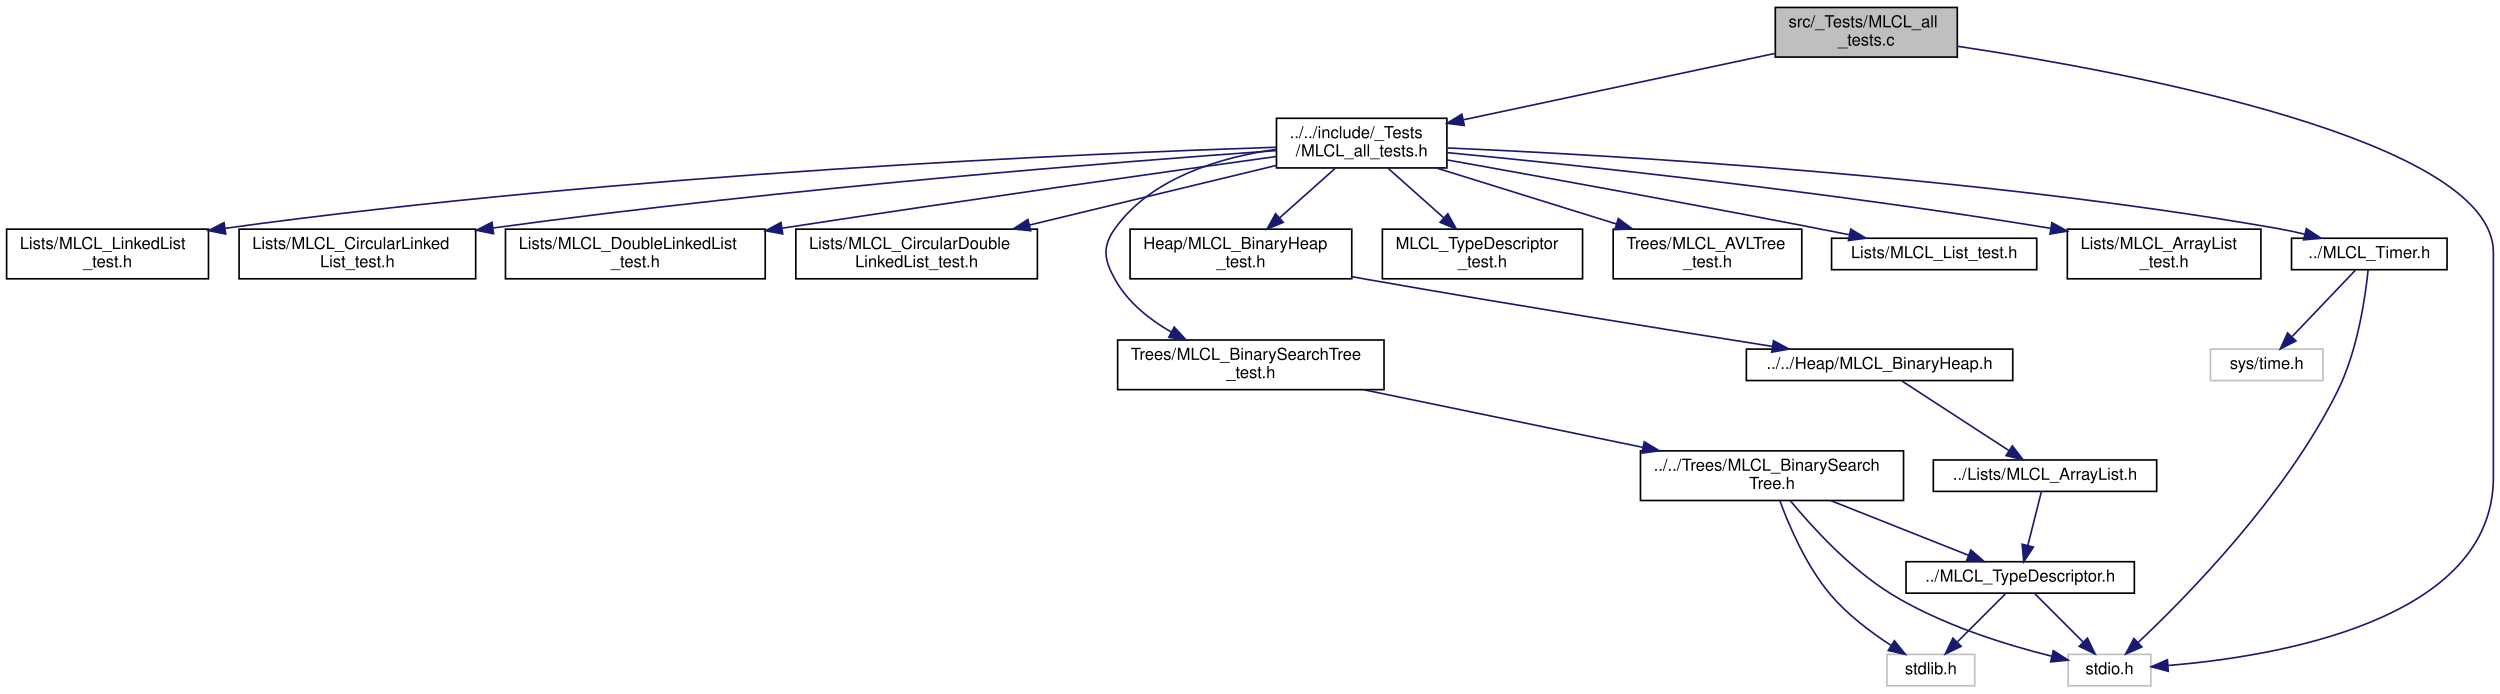
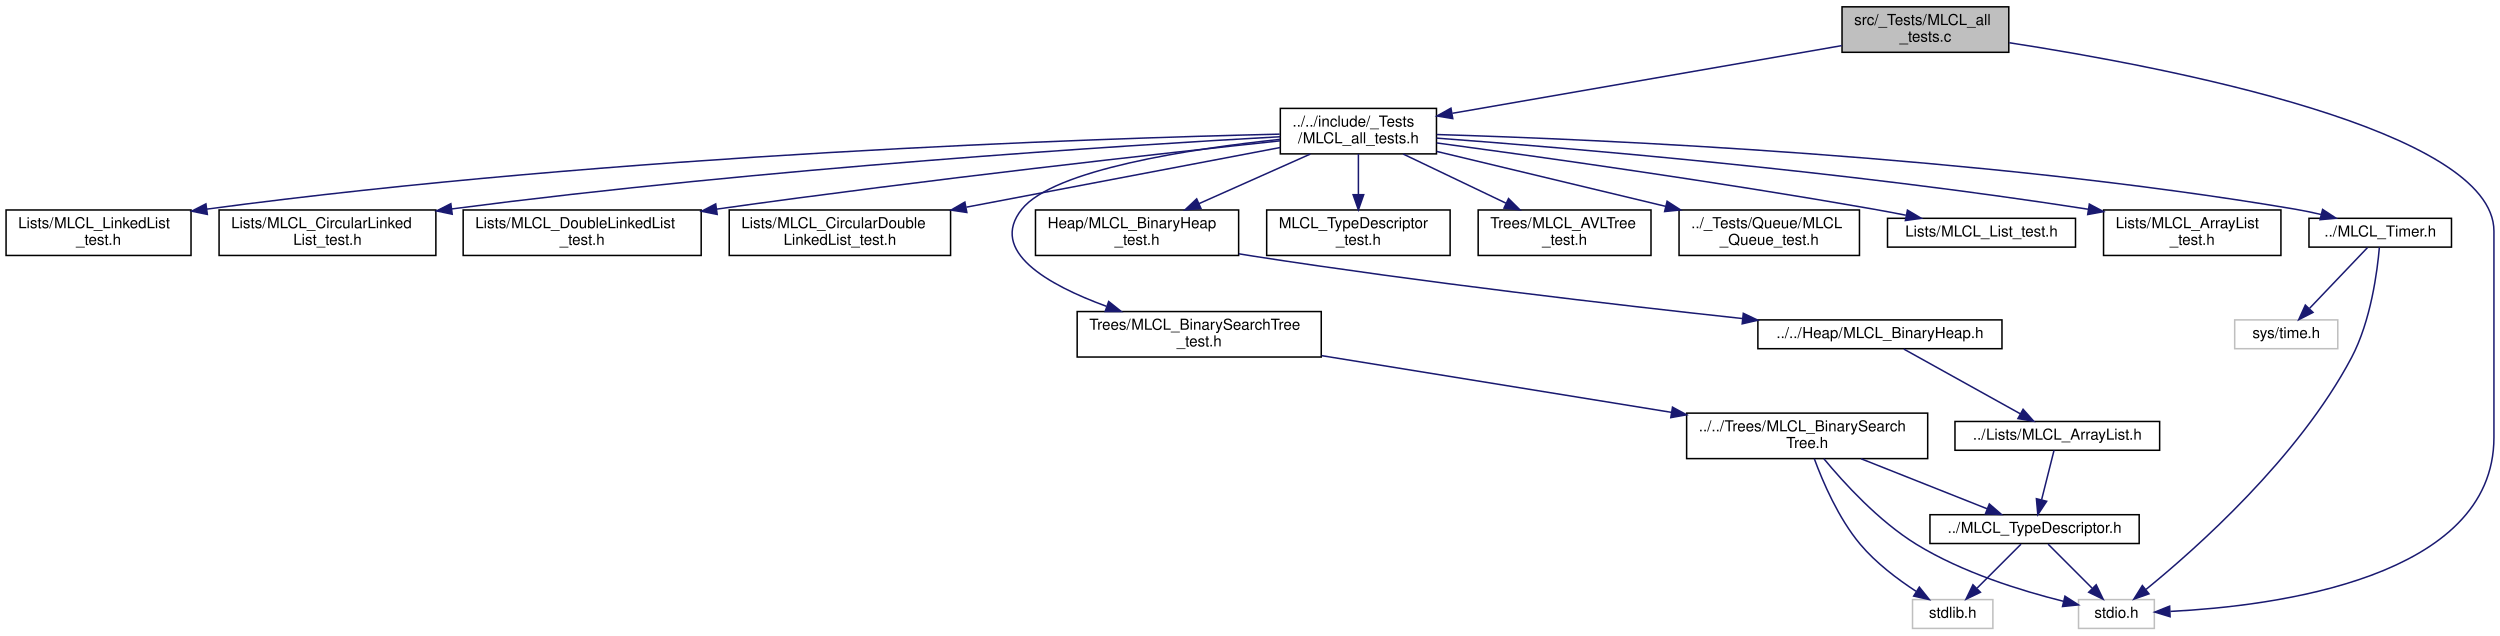
- <svg xmlns="http://www.w3.org/2000/svg" xmlns:xlink="http://www.w3.org/1999/xlink" width="1511pt" height="419pt" viewBox="0.00 0.00 1511.00 419.00">
+ <svg xmlns="http://www.w3.org/2000/svg" xmlns:xlink="http://www.w3.org/1999/xlink" width="1649pt" height="419pt" viewBox="0.00 0.00 1649.00 419.00">
  <g id="graph0" class="graph" transform="scale(1 1) rotate(0) translate(4 415)">
    <g id="node1" class="node">
      <g id="a_node1">
        <a xlink:title=" ">
-           <polygon fill="#bfbfbf" stroke="black" points="1069,-380.5 1069,-410.5 1179,-410.5 1179,-380.5 1069,-380.5" />
-           <text text-anchor="start" x="1077" y="-398.5" font-family="Helvetica,sans-Serif" font-size="10.00">src/_Tests/MLCL_all</text>
-           <text text-anchor="middle" x="1124" y="-387.5" font-family="Helvetica,sans-Serif" font-size="10.00">_tests.c</text>
+           <polygon fill="#bfbfbf" stroke="black" points="1211,-380.5 1211,-410.5 1321,-410.5 1321,-380.5 1211,-380.5" />
+           <text text-anchor="start" x="1219" y="-398.5" font-family="Helvetica,sans-Serif" font-size="10.00">src/_Tests/MLCL_all</text>
+           <text text-anchor="middle" x="1266" y="-387.5" font-family="Helvetica,sans-Serif" font-size="10.00">_tests.c</text>
        </a>
      </g>
    </g>
    <g id="node2" class="node">
      <g id="a_node2">
        <a xlink:href="_m_l_c_l__all__tests_8h.html" target="_top" xlink:title=" ">
-           <polygon fill="none" stroke="black" points="767.5,-313.5 767.5,-343.5 870.5,-343.5 870.5,-313.5 767.5,-313.5" />
-           <text text-anchor="start" x="775.5" y="-331.5" font-family="Helvetica,sans-Serif" font-size="10.00">../../include/_Tests</text>
-           <text text-anchor="middle" x="819" y="-320.5" font-family="Helvetica,sans-Serif" font-size="10.00">/MLCL_all_tests.h</text>
+           <polygon fill="none" stroke="black" points="840.5,-313.5 840.5,-343.5 943.5,-343.5 943.5,-313.5 840.5,-313.5" />
+           <text text-anchor="start" x="848.5" y="-331.5" font-family="Helvetica,sans-Serif" font-size="10.00">../../include/_Tests</text>
+           <text text-anchor="middle" x="892" y="-320.5" font-family="Helvetica,sans-Serif" font-size="10.00">/MLCL_all_tests.h</text>
        </a>
      </g>
    </g>
    <g id="edge1" class="edge">
-       <path fill="none" stroke="midnightblue" d="M1068.77,-382.73C1015.68,-371.42 935.6,-354.35 880.5,-342.61" />
-       <polygon fill="midnightblue" stroke="midnightblue" points="881.03,-339.14 870.52,-340.48 879.57,-345.99 881.03,-339.14" />
+       <path fill="none" stroke="midnightblue" d="M1210.82,-384.91C1142.26,-372.99 1025.6,-352.72 954.02,-340.28" />
+       <polygon fill="midnightblue" stroke="midnightblue" points="954.25,-336.77 943.79,-338.5 953.05,-343.66 954.25,-336.77" />
    </g>
    <g id="node14" class="node">
      <g id="a_node14">
        <a xlink:title=" ">
-           <polygon fill="none" stroke="#bfbfbf" points="1246,-0.5 1246,-19.5 1296,-19.5 1296,-0.5 1246,-0.5" />
-           <text text-anchor="middle" x="1271" y="-7.5" font-family="Helvetica,sans-Serif" font-size="10.00">stdio.h</text>
-         </a>
-       </g>
-     </g>
-     <g id="edge24" class="edge">
-       <path fill="none" stroke="midnightblue" d="M1179.11,-387.04C1284.22,-371.25 1503,-330.26 1503,-262.5 1503,-262.5 1503,-262.5 1503,-126.5 1503,-39.77 1371.45,-18.16 1306.47,-12.78" />
-       <polygon fill="midnightblue" stroke="midnightblue" points="1306.5,-9.28 1296.27,-12.03 1305.98,-16.26 1306.5,-9.28" />
+           <polygon fill="none" stroke="#bfbfbf" points="1367,-0.5 1367,-19.5 1417,-19.5 1417,-0.5 1367,-0.5" />
+           <text text-anchor="middle" x="1392" y="-7.5" font-family="Helvetica,sans-Serif" font-size="10.00">stdio.h</text>
+         </a>
+       </g>
+     </g>
+     <g id="edge25" class="edge">
+       <path fill="none" stroke="midnightblue" d="M1321.33,-386.8C1425.65,-370.73 1641,-329.45 1641,-262.5 1641,-262.5 1641,-262.5 1641,-126.5 1641,-33.55 1496.43,-15.19 1427.61,-11.72" />
+       <polygon fill="midnightblue" stroke="midnightblue" points="1427.38,-8.2 1417.25,-11.28 1427.09,-15.2 1427.38,-8.2" />
    </g>
    <g id="node3" class="node">
      <g id="a_node3">
        <a xlink:href="_m_l_c_l___type_descriptor__test_8h.html" target="_top" xlink:title=" ">
          <polygon fill="none" stroke="black" points="831.5,-246.5 831.5,-276.5 952.5,-276.5 952.5,-246.5 831.5,-246.5" />
          <text text-anchor="start" x="839.5" y="-264.5" font-family="Helvetica,sans-Serif" font-size="10.00">MLCL_TypeDescriptor</text>
          <text text-anchor="middle" x="892" y="-253.5" font-family="Helvetica,sans-Serif" font-size="10.00">_test.h</text>
        </a>
      </g>
    </g>
    <g id="edge2" class="edge">
-       <path fill="none" stroke="midnightblue" d="M834.84,-313.4C844.69,-304.62 857.54,-293.18 868.56,-283.37" />
-       <polygon fill="midnightblue" stroke="midnightblue" points="871.05,-285.84 876.19,-276.58 866.4,-280.61 871.05,-285.84" />
+       <path fill="none" stroke="midnightblue" d="M892,-313.4C892,-305.64 892,-295.81 892,-286.86" />
+       <polygon fill="midnightblue" stroke="midnightblue" points="895.5,-286.58 892,-276.58 888.5,-286.58 895.5,-286.58" />
    </g>
    <g id="node4" class="node">
      <g id="a_node4">
        <a xlink:href="_m_l_c_l___list__test_8h.html" target="_top" xlink:title=" ">
-           <polygon fill="none" stroke="black" points="1103,-252 1103,-271 1227,-271 1227,-252 1103,-252" />
-           <text text-anchor="middle" x="1165" y="-259" font-family="Helvetica,sans-Serif" font-size="10.00">Lists/MLCL_List_test.h</text>
+           <polygon fill="none" stroke="black" points="1241,-252 1241,-271 1365,-271 1365,-252 1241,-252" />
+           <text text-anchor="middle" x="1303" y="-259" font-family="Helvetica,sans-Serif" font-size="10.00">Lists/MLCL_List_test.h</text>
        </a>
      </g>
    </g>
    <g id="edge3" class="edge">
-       <path fill="none" stroke="midnightblue" d="M870.5,-318.36C925.8,-308.47 1016.21,-292.09 1094,-277 1100.32,-275.77 1106.95,-274.46 1113.52,-273.14" />
-       <polygon fill="midnightblue" stroke="midnightblue" points="1114.62,-276.49 1123.73,-271.07 1113.23,-269.63 1114.62,-276.49" />
+       <path fill="none" stroke="midnightblue" d="M943.69,-320.71C1010.46,-311.73 1130.18,-294.94 1232,-277 1238.83,-275.8 1246,-274.44 1253.06,-273.05" />
+       <polygon fill="midnightblue" stroke="midnightblue" points="1254.15,-276.4 1263.27,-271.01 1252.78,-269.54 1254.15,-276.4" />
    </g>
    <g id="node5" class="node">
      <g id="a_node5">
        <a xlink:href="_m_l_c_l___array_list__test_8h.html" target="_top" xlink:title=" ">
-           <polygon fill="none" stroke="black" points="1245.5,-246.5 1245.5,-276.5 1362.5,-276.5 1362.5,-246.5 1245.5,-246.5" />
-           <text text-anchor="start" x="1253.5" y="-264.5" font-family="Helvetica,sans-Serif" font-size="10.00">Lists/MLCL_ArrayList</text>
-           <text text-anchor="middle" x="1304" y="-253.5" font-family="Helvetica,sans-Serif" font-size="10.00">_test.h</text>
+           <polygon fill="none" stroke="black" points="1383.5,-246.5 1383.5,-276.5 1500.5,-276.5 1500.5,-246.5 1383.5,-246.5" />
+           <text text-anchor="start" x="1391.5" y="-264.5" font-family="Helvetica,sans-Serif" font-size="10.00">Lists/MLCL_ArrayList</text>
+           <text text-anchor="middle" x="1442" y="-253.5" font-family="Helvetica,sans-Serif" font-size="10.00">_test.h</text>
        </a>
      </g>
    </g>
    <g id="edge4" class="edge">
-       <path fill="none" stroke="midnightblue" d="M870.57,-322.76C947.7,-315.33 1097.84,-299.6 1235.56,-276.97" />
-       <polygon fill="midnightblue" stroke="midnightblue" points="1236.17,-280.42 1245.46,-275.33 1235.02,-273.51 1236.17,-280.42" />
+       <path fill="none" stroke="midnightblue" d="M943.59,-323.89C1030.24,-317.45 1210.59,-302.34 1373.27,-277" />
+       <polygon fill="midnightblue" stroke="midnightblue" points="1374.13,-280.4 1383.47,-275.39 1373.05,-273.49 1374.13,-280.4" />
    </g>
    <g id="node6" class="node">
      <g id="a_node6">
        <a xlink:href="_m_l_c_l___linked_list__test_8h.html" target="_top" xlink:title=" ">
          <polygon fill="none" stroke="black" points="0,-246.5 0,-276.5 122,-276.5 122,-246.5 0,-246.5" />
          <text text-anchor="start" x="8" y="-264.5" font-family="Helvetica,sans-Serif" font-size="10.00">Lists/MLCL_LinkedList</text>
          <text text-anchor="middle" x="61" y="-253.5" font-family="Helvetica,sans-Serif" font-size="10.00">_test.h</text>
        </a>
      </g>
    </g>
    <g id="edge5" class="edge">
-       <path fill="none" stroke="midnightblue" d="M767.4,-326.02C654.13,-322.28 375.11,-310.34 132.09,-277.02" />
-       <polygon fill="midnightblue" stroke="midnightblue" points="132.39,-273.53 122,-275.63 131.43,-280.47 132.39,-273.53" />
+       <path fill="none" stroke="midnightblue" d="M840.08,-326.52C718.13,-323.69 403.82,-313.32 132.42,-277.07" />
+       <polygon fill="midnightblue" stroke="midnightblue" points="132.76,-273.58 122.38,-275.71 131.82,-280.52 132.76,-273.58" />
    </g>
    <g id="node7" class="node">
      <g id="a_node7">
        <a xlink:href="_m_l_c_l___circular_linked_list__test_8h.html" target="_top" xlink:title=" ">
          <polygon fill="none" stroke="black" points="140.5,-246.5 140.5,-276.5 283.5,-276.5 283.5,-246.5 140.5,-246.5" />
          <text text-anchor="start" x="148.5" y="-264.5" font-family="Helvetica,sans-Serif" font-size="10.00">Lists/MLCL_CircularLinked</text>
          <text text-anchor="middle" x="212" y="-253.5" font-family="Helvetica,sans-Serif" font-size="10.00">List_test.h</text>
        </a>
      </g>
    </g>
    <g id="edge6" class="edge">
-       <path fill="none" stroke="midnightblue" d="M767.22,-323.98C674.33,-317.36 473.09,-301.59 294.04,-277.22" />
-       <polygon fill="midnightblue" stroke="midnightblue" points="294.3,-273.72 283.91,-275.83 293.34,-280.66 294.3,-273.72" />
+       <path fill="none" stroke="midnightblue" d="M840.46,-324.82C738.11,-319.14 501.85,-304.25 294.09,-277.21" />
+       <polygon fill="midnightblue" stroke="midnightblue" points="294.28,-273.7 283.91,-275.87 293.37,-280.64 294.28,-273.7" />
    </g>
    <g id="node8" class="node">
      <g id="a_node8">
        <a xlink:href="_m_l_c_l___double_linked_list__test_8h.html" target="_top" xlink:title=" ">
          <polygon fill="none" stroke="black" points="301.5,-246.5 301.5,-276.5 458.5,-276.5 458.5,-246.5 301.5,-246.5" />
          <text text-anchor="start" x="309.5" y="-264.5" font-family="Helvetica,sans-Serif" font-size="10.00">Lists/MLCL_DoubleLinkedList</text>
          <text text-anchor="middle" x="380" y="-253.5" font-family="Helvetica,sans-Serif" font-size="10.00">_test.h</text>
        </a>
      </g>
    </g>
    <g id="edge7" class="edge">
-       <path fill="none" stroke="midnightblue" d="M767.21,-320.39C700.7,-311.17 581.42,-294.4 468.84,-277.11" />
-       <polygon fill="midnightblue" stroke="midnightblue" points="469.09,-273.61 458.67,-275.54 468.02,-280.53 469.09,-273.61" />
+       <path fill="none" stroke="midnightblue" d="M840.34,-322.1C762.27,-313.78 609.33,-296.82 468.75,-277.07" />
+       <polygon fill="midnightblue" stroke="midnightblue" points="469.05,-273.57 458.66,-275.64 468.07,-280.5 469.05,-273.57" />
    </g>
    <g id="node9" class="node">
      <g id="a_node9">
        <a xlink:href="_m_l_c_l___circular_double_linked_list__test_8h.html" target="_top" xlink:title=" ">
          <polygon fill="none" stroke="black" points="477,-246.5 477,-276.5 623,-276.5 623,-246.5 477,-246.5" />
          <text text-anchor="start" x="485" y="-264.5" font-family="Helvetica,sans-Serif" font-size="10.00">Lists/MLCL_CircularDouble</text>
          <text text-anchor="middle" x="550" y="-253.5" font-family="Helvetica,sans-Serif" font-size="10.00">LinkedList_test.h</text>
        </a>
      </g>
    </g>
    <g id="edge8" class="edge">
-       <path fill="none" stroke="midnightblue" d="M767.45,-315.04C725.1,-304.81 664.74,-290.23 618.36,-279.02" />
-       <polygon fill="midnightblue" stroke="midnightblue" points="618.93,-275.55 608.38,-276.61 617.28,-282.36 618.93,-275.55" />
+       <path fill="none" stroke="midnightblue" d="M840.43,-317.7C785.61,-307.28 698.08,-290.64 633.42,-278.36" />
+       <polygon fill="midnightblue" stroke="midnightblue" points="633.73,-274.85 623.25,-276.42 632.42,-281.73 633.73,-274.85" />
    </g>
    <g id="node10" class="node">
      <g id="a_node10">
        <a xlink:href="_m_l_c_l___binary_search_tree__test_8h.html" target="_top" xlink:title=" ">
-           <polygon fill="none" stroke="black" points="671.5,-179.5 671.5,-209.5 832.5,-209.5 832.5,-179.5 671.5,-179.5" />
-           <text text-anchor="start" x="679.5" y="-197.5" font-family="Helvetica,sans-Serif" font-size="10.00">Trees/MLCL_BinarySearchTree</text>
-           <text text-anchor="middle" x="752" y="-186.5" font-family="Helvetica,sans-Serif" font-size="10.00">_test.h</text>
+           <polygon fill="none" stroke="black" points="706.5,-179.5 706.5,-209.5 867.5,-209.5 867.5,-179.5 706.5,-179.5" />
+           <text text-anchor="start" x="714.5" y="-197.5" font-family="Helvetica,sans-Serif" font-size="10.00">Trees/MLCL_BinarySearchTree</text>
+           <text text-anchor="middle" x="787" y="-186.5" font-family="Helvetica,sans-Serif" font-size="10.00">_test.h</text>
        </a>
      </g>
    </g>
    <g id="edge9" class="edge">
-       <path fill="none" stroke="midnightblue" d="M767.21,-324.73C733.54,-319.91 691.96,-307.63 670,-277 661.97,-265.8 663.28,-258.03 670,-246 677.62,-232.35 690.62,-221.93 704.05,-214.21" />
-       <polygon fill="midnightblue" stroke="midnightblue" points="705.69,-217.3 712.88,-209.52 702.41,-211.12 705.69,-217.3" />
+       <path fill="none" stroke="midnightblue" d="M840.25,-323.07C781.44,-316.83 690.9,-303.18 670,-277 647.94,-249.35 686.95,-227.18 725.74,-212.98" />
+       <polygon fill="midnightblue" stroke="midnightblue" points="727.28,-216.15 735.56,-209.54 724.96,-209.54 727.28,-216.15" />
    </g>
    <g id="node15" class="node">
      <g id="a_node15">
        <a xlink:href="_m_l_c_l___a_v_l_tree__test_8h.html" target="_top" xlink:title=" ">
          <polygon fill="none" stroke="black" points="971,-246.5 971,-276.5 1085,-276.5 1085,-246.5 971,-246.5" />
          <text text-anchor="start" x="979" y="-264.5" font-family="Helvetica,sans-Serif" font-size="10.00">Trees/MLCL_AVLTree</text>
          <text text-anchor="middle" x="1028" y="-253.5" font-family="Helvetica,sans-Serif" font-size="10.00">_test.h</text>
        </a>
      </g>
    </g>
    <g id="edge16" class="edge">
-       <path fill="none" stroke="midnightblue" d="M864.09,-313.48C895.98,-303.56 938.93,-290.2 972.86,-279.65" />
-       <polygon fill="midnightblue" stroke="midnightblue" points="974.12,-282.92 982.63,-276.61 972.04,-276.24 974.12,-282.92" />
+       <path fill="none" stroke="midnightblue" d="M921.51,-313.4C941.38,-303.9 967.79,-291.28 989.34,-280.98" />
+       <polygon fill="midnightblue" stroke="midnightblue" points="991.03,-284.05 998.55,-276.58 988.02,-277.73 991.03,-284.05" />
    </g>
    <g id="node16" class="node">
      <g id="a_node16">
        <a xlink:href="_m_l_c_l___binary_heap__test_8h.html" target="_top" xlink:title=" ">
          <polygon fill="none" stroke="black" points="679,-246.5 679,-276.5 813,-276.5 813,-246.5 679,-246.5" />
          <text text-anchor="start" x="687" y="-264.5" font-family="Helvetica,sans-Serif" font-size="10.00">Heap/MLCL_BinaryHeap</text>
          <text text-anchor="middle" x="746" y="-253.5" font-family="Helvetica,sans-Serif" font-size="10.00">_test.h</text>
        </a>
      </g>
    </g>
    <g id="edge17" class="edge">
-       <path fill="none" stroke="midnightblue" d="M803.16,-313.4C793.31,-304.62 780.46,-293.18 769.44,-283.37" />
-       <polygon fill="midnightblue" stroke="midnightblue" points="771.6,-280.61 761.81,-276.58 766.95,-285.84 771.6,-280.61" />
+       <path fill="none" stroke="midnightblue" d="M860.32,-313.4C838.8,-303.81 810.13,-291.05 786.88,-280.7" />
+       <polygon fill="midnightblue" stroke="midnightblue" points="788.18,-277.45 777.62,-276.58 785.33,-283.84 788.18,-277.45" />
    </g>
    <g id="node19" class="node">
      <g id="a_node19">
        <a xlink:href="_m_l_c_l___timer_8h.html" target="_top" xlink:title=" ">
-           <polygon fill="none" stroke="black" points="1381,-252 1381,-271 1475,-271 1475,-252 1381,-252" />
-           <text text-anchor="middle" x="1428" y="-259" font-family="Helvetica,sans-Serif" font-size="10.00">../MLCL_Timer.h</text>
+           <polygon fill="none" stroke="black" points="1519,-252 1519,-271 1613,-271 1613,-252 1519,-252" />
+           <text text-anchor="middle" x="1566" y="-259" font-family="Helvetica,sans-Serif" font-size="10.00">../MLCL_Timer.h</text>
        </a>
      </g>
    </g>
    <g id="edge21" class="edge">
-       <path fill="none" stroke="midnightblue" d="M870.83,-325.57C969.18,-321.3 1189.4,-308.76 1372,-277 1377.5,-276.04 1383.26,-274.82 1388.9,-273.48" />
-       <polygon fill="midnightblue" stroke="midnightblue" points="1389.98,-276.82 1398.84,-271.01 1388.29,-270.03 1389.98,-276.82" />
+       <path fill="none" stroke="midnightblue" d="M943.65,-326.27C1050.22,-323.09 1301.96,-312.17 1510,-277 1515.51,-276.07 1521.27,-274.86 1526.91,-273.53" />
+       <polygon fill="midnightblue" stroke="midnightblue" points="1527.99,-276.87 1536.85,-271.06 1526.3,-270.08 1527.99,-276.87" />
+     </g>
+     <g id="node21" class="node">
+       <g id="a_node21">
+         <a xlink:href="_m_l_c_l___queue__test_8h.html" target="_top" xlink:title=" ">
+           <polygon fill="none" stroke="black" points="1103.5,-246.5 1103.5,-276.5 1222.5,-276.5 1222.5,-246.5 1103.5,-246.5" />
+           <text text-anchor="start" x="1111.5" y="-264.5" font-family="Helvetica,sans-Serif" font-size="10.00">../_Tests/Queue/MLCL</text>
+           <text text-anchor="middle" x="1163" y="-253.5" font-family="Helvetica,sans-Serif" font-size="10.00">_Queue_test.h</text>
+         </a>
+       </g>
+     </g>
+     <g id="edge24" class="edge">
+       <path fill="none" stroke="midnightblue" d="M943.61,-315.12C986.48,-304.84 1047.82,-290.13 1094.74,-278.87" />
+       <polygon fill="midnightblue" stroke="midnightblue" points="1095.62,-282.26 1104.52,-276.53 1093.98,-275.45 1095.62,-282.26" />
    </g>
    <g id="node11" class="node">
      <g id="a_node11">
        <a xlink:href="_m_l_c_l___binary_search_tree_8h.html" target="_top" xlink:title=" ">
-           <polygon fill="none" stroke="black" points="987.5,-112.5 987.5,-142.5 1146.5,-142.5 1146.5,-112.5 987.5,-112.5" />
-           <text text-anchor="start" x="995.5" y="-130.5" font-family="Helvetica,sans-Serif" font-size="10.00">../../Trees/MLCL_BinarySearch</text>
-           <text text-anchor="middle" x="1067" y="-119.5" font-family="Helvetica,sans-Serif" font-size="10.00">Tree.h</text>
+           <polygon fill="none" stroke="black" points="1108.5,-112.5 1108.5,-142.5 1267.5,-142.5 1267.5,-112.5 1108.5,-112.5" />
+           <text text-anchor="start" x="1116.5" y="-130.5" font-family="Helvetica,sans-Serif" font-size="10.00">../../Trees/MLCL_BinarySearch</text>
+           <text text-anchor="middle" x="1188" y="-119.5" font-family="Helvetica,sans-Serif" font-size="10.00">Tree.h</text>
        </a>
      </g>
    </g>
    <g id="edge10" class="edge">
-       <path fill="none" stroke="midnightblue" d="M819.96,-179.48C869.66,-169.22 937.17,-155.29 989.06,-144.58" />
-       <polygon fill="midnightblue" stroke="midnightblue" points="989.8,-148 998.89,-142.55 988.39,-141.15 989.8,-148" />
+       <path fill="none" stroke="midnightblue" d="M867.67,-180.42C934.48,-169.59 1029.33,-154.22 1098.48,-143.01" />
+       <polygon fill="midnightblue" stroke="midnightblue" points="1099.18,-146.44 1108.49,-141.39 1098.06,-139.53 1099.18,-146.44" />
    </g>
    <g id="node12" class="node">
      <g id="a_node12">
        <a xlink:href="_m_l_c_l___type_descriptor_8h.html" target="_top" xlink:title=" ">
-           <polygon fill="none" stroke="black" points="1148,-56.5 1148,-75.5 1286,-75.5 1286,-56.5 1148,-56.5" />
-           <text text-anchor="middle" x="1217" y="-63.5" font-family="Helvetica,sans-Serif" font-size="10.00">../MLCL_TypeDescriptor.h</text>
+           <polygon fill="none" stroke="black" points="1269,-56.5 1269,-75.5 1407,-75.5 1407,-56.5 1269,-56.5" />
+           <text text-anchor="middle" x="1338" y="-63.5" font-family="Helvetica,sans-Serif" font-size="10.00">../MLCL_TypeDescriptor.h</text>
        </a>
      </g>
    </g>
    <g id="edge11" class="edge">
-       <path fill="none" stroke="midnightblue" d="M1102.55,-112.4C1127.83,-102.37 1161.47,-89.03 1185.73,-79.4" />
-       <polygon fill="midnightblue" stroke="midnightblue" points="1187.17,-82.6 1195.17,-75.66 1184.59,-76.09 1187.17,-82.6" />
+       <path fill="none" stroke="midnightblue" d="M1223.55,-112.4C1248.83,-102.37 1282.47,-89.03 1306.73,-79.4" />
+       <polygon fill="midnightblue" stroke="midnightblue" points="1308.17,-82.6 1316.17,-75.66 1305.59,-76.09 1308.17,-82.6" />
    </g>
    <g id="node13" class="node">
      <g id="a_node13">
        <a xlink:title=" ">
-           <polygon fill="none" stroke="#bfbfbf" points="1136.5,-0.5 1136.5,-19.5 1189.5,-19.5 1189.5,-0.5 1136.5,-0.5" />
-           <text text-anchor="middle" x="1163" y="-7.5" font-family="Helvetica,sans-Serif" font-size="10.00">stdlib.h</text>
+           <polygon fill="none" stroke="#bfbfbf" points="1257.5,-0.5 1257.5,-19.5 1310.5,-19.5 1310.5,-0.5 1257.5,-0.5" />
+           <text text-anchor="middle" x="1284" y="-7.5" font-family="Helvetica,sans-Serif" font-size="10.00">stdlib.h</text>
        </a>
      </g>
    </g>
    <g id="edge14" class="edge">
-       <path fill="none" stroke="midnightblue" d="M1071.73,-112.38C1077.28,-97.27 1087.6,-73.17 1102,-56 1112.31,-43.71 1126.64,-32.92 1138.82,-24.99" />
-       <polygon fill="midnightblue" stroke="midnightblue" points="1140.98,-27.76 1147.61,-19.5 1137.27,-21.82 1140.98,-27.76" />
+       <path fill="none" stroke="midnightblue" d="M1192.73,-112.38C1198.28,-97.27 1208.6,-73.17 1223,-56 1233.31,-43.71 1247.64,-32.92 1259.82,-24.99" />
+       <polygon fill="midnightblue" stroke="midnightblue" points="1261.98,-27.76 1268.61,-19.5 1258.27,-21.82 1261.98,-27.76" />
    </g>
    <g id="edge15" class="edge">
-       <path fill="none" stroke="midnightblue" d="M1078.03,-112.41C1091.06,-96.65 1114.12,-71.31 1139,-56 1169.26,-37.38 1208.2,-25.32 1235.93,-18.42" />
-       <polygon fill="midnightblue" stroke="midnightblue" points="1237.05,-21.75 1245.97,-16.02 1235.43,-14.94 1237.05,-21.75" />
+       <path fill="none" stroke="midnightblue" d="M1199.03,-112.41C1212.06,-96.65 1235.12,-71.31 1260,-56 1290.26,-37.38 1329.2,-25.32 1356.93,-18.42" />
+       <polygon fill="midnightblue" stroke="midnightblue" points="1358.05,-21.75 1366.97,-16.02 1356.43,-14.94 1358.05,-21.75" />
    </g>
    <g id="edge12" class="edge">
-       <path fill="none" stroke="midnightblue" d="M1208.08,-56.08C1200.22,-48.22 1188.57,-36.57 1179.08,-27.08" />
-       <polygon fill="midnightblue" stroke="midnightblue" points="1181.3,-24.35 1171.75,-19.75 1176.35,-29.3 1181.3,-24.35" />
+       <path fill="none" stroke="midnightblue" d="M1329.08,-56.08C1321.22,-48.22 1309.57,-36.57 1300.08,-27.08" />
+       <polygon fill="midnightblue" stroke="midnightblue" points="1302.3,-24.35 1292.75,-19.75 1297.35,-29.3 1302.3,-24.35" />
    </g>
    <g id="edge13" class="edge">
-       <path fill="none" stroke="midnightblue" d="M1225.92,-56.08C1233.78,-48.22 1245.43,-36.57 1254.92,-27.08" />
-       <polygon fill="midnightblue" stroke="midnightblue" points="1257.65,-29.3 1262.25,-19.75 1252.7,-24.35 1257.65,-29.3" />
+       <path fill="none" stroke="midnightblue" d="M1346.92,-56.08C1354.78,-48.22 1366.43,-36.57 1375.92,-27.08" />
+       <polygon fill="midnightblue" stroke="midnightblue" points="1378.65,-29.3 1383.25,-19.75 1373.7,-24.35 1378.65,-29.3" />
    </g>
    <g id="node17" class="node">
      <g id="a_node17">
        <a xlink:href="_m_l_c_l___binary_heap_8h.html" target="_top" xlink:title=" ">
-           <polygon fill="none" stroke="black" points="1051.5,-185 1051.5,-204 1212.5,-204 1212.5,-185 1051.5,-185" />
-           <text text-anchor="middle" x="1132" y="-192" font-family="Helvetica,sans-Serif" font-size="10.00">../../Heap/MLCL_BinaryHeap.h</text>
+           <polygon fill="none" stroke="black" points="1155.5,-185 1155.5,-204 1316.5,-204 1316.5,-185 1155.5,-185" />
+           <text text-anchor="middle" x="1236" y="-192" font-family="Helvetica,sans-Serif" font-size="10.00">../../Heap/MLCL_BinaryHeap.h</text>
        </a>
      </g>
    </g>
    <g id="edge18" class="edge">
-       <path fill="none" stroke="midnightblue" d="M813.17,-247.75C816.5,-247.15 819.78,-246.57 823,-246 907.18,-231.2 1004.53,-215.53 1067.11,-205.64" />
-       <polygon fill="midnightblue" stroke="midnightblue" points="1067.9,-209.06 1077.23,-204.04 1066.81,-202.14 1067.9,-209.06" />
+       <path fill="none" stroke="midnightblue" d="M813.15,-247.59C816.48,-247.03 819.77,-246.5 823,-246 933.61,-228.84 1061.63,-213.95 1145.46,-204.87" />
+       <polygon fill="midnightblue" stroke="midnightblue" points="1145.89,-208.35 1155.46,-203.79 1145.14,-201.39 1145.89,-208.35" />
    </g>
    <g id="node18" class="node">
      <g id="a_node18">
        <a xlink:href="_m_l_c_l___array_list_8h.html" target="_top" xlink:title=" ">
-           <polygon fill="none" stroke="black" points="1164.5,-118 1164.5,-137 1299.5,-137 1299.5,-118 1164.5,-118" />
-           <text text-anchor="middle" x="1232" y="-125" font-family="Helvetica,sans-Serif" font-size="10.00">../Lists/MLCL_ArrayList.h</text>
+           <polygon fill="none" stroke="black" points="1285.5,-118 1285.5,-137 1420.5,-137 1420.5,-118 1285.5,-118" />
+           <text text-anchor="middle" x="1353" y="-125" font-family="Helvetica,sans-Serif" font-size="10.00">../Lists/MLCL_ArrayList.h</text>
        </a>
      </g>
    </g>
    <g id="edge19" class="edge">
-       <path fill="none" stroke="midnightblue" d="M1145.49,-184.73C1162.05,-173.96 1190.38,-155.55 1210.09,-142.74" />
-       <polygon fill="midnightblue" stroke="midnightblue" points="1212.25,-145.51 1218.73,-137.13 1208.44,-139.64 1212.25,-145.51" />
+       <path fill="none" stroke="midnightblue" d="M1251.78,-184.73C1271.51,-173.77 1305.51,-154.88 1328.61,-142.05" />
+       <polygon fill="midnightblue" stroke="midnightblue" points="1330.43,-145.04 1337.47,-137.13 1327.03,-138.92 1330.43,-145.04" />
    </g>
    <g id="edge20" class="edge">
-       <path fill="none" stroke="midnightblue" d="M1229.85,-117.98C1227.71,-109.49 1224.36,-96.2 1221.62,-85.32" />
-       <polygon fill="midnightblue" stroke="midnightblue" points="1224.98,-84.35 1219.15,-75.51 1218.2,-86.06 1224.98,-84.35" />
+       <path fill="none" stroke="midnightblue" d="M1350.85,-117.98C1348.71,-109.49 1345.36,-96.2 1342.62,-85.32" />
+       <polygon fill="midnightblue" stroke="midnightblue" points="1345.98,-84.35 1340.15,-75.51 1339.2,-86.06 1345.98,-84.35" />
    </g>
    <g id="edge22" class="edge">
-       <path fill="none" stroke="midnightblue" d="M1427.3,-251.98C1425.76,-236.66 1421.21,-203.76 1409,-179 1377.55,-115.26 1317.71,-54.4 1288.25,-26.66" />
-       <polygon fill="midnightblue" stroke="midnightblue" points="1290.51,-23.98 1280.8,-19.74 1285.75,-29.11 1290.51,-23.98" />
+       <path fill="none" stroke="midnightblue" d="M1565.44,-251.91C1564.13,-236.47 1559.92,-203.39 1547,-179 1512.05,-113.01 1444.72,-53.26 1411.51,-26.23" />
+       <polygon fill="midnightblue" stroke="midnightblue" points="1413.46,-23.31 1403.47,-19.79 1409.09,-28.77 1413.46,-23.31" />
    </g>
    <g id="node20" class="node">
      <g id="a_node20">
        <a xlink:title=" ">
-           <polygon fill="none" stroke="#bfbfbf" points="1332,-185 1332,-204 1400,-204 1400,-185 1332,-185" />
-           <text text-anchor="middle" x="1366" y="-192" font-family="Helvetica,sans-Serif" font-size="10.00">sys/time.h</text>
+           <polygon fill="none" stroke="#bfbfbf" points="1470,-185 1470,-204 1538,-204 1538,-185 1470,-185" />
+           <text text-anchor="middle" x="1504" y="-192" font-family="Helvetica,sans-Serif" font-size="10.00">sys/time.h</text>
        </a>
      </g>
    </g>
    <g id="edge23" class="edge">
-       <path fill="none" stroke="midnightblue" d="M1419.64,-251.73C1409.88,-241.5 1393.53,-224.36 1381.45,-211.69" />
-       <polygon fill="midnightblue" stroke="midnightblue" points="1383.66,-208.95 1374.23,-204.13 1378.6,-213.78 1383.66,-208.95" />
+       <path fill="none" stroke="midnightblue" d="M1557.64,-251.73C1547.88,-241.5 1531.53,-224.36 1519.45,-211.69" />
+       <polygon fill="midnightblue" stroke="midnightblue" points="1521.66,-208.95 1512.23,-204.13 1516.6,-213.78 1521.66,-208.95" />
    </g>
  </g>
</svg>
